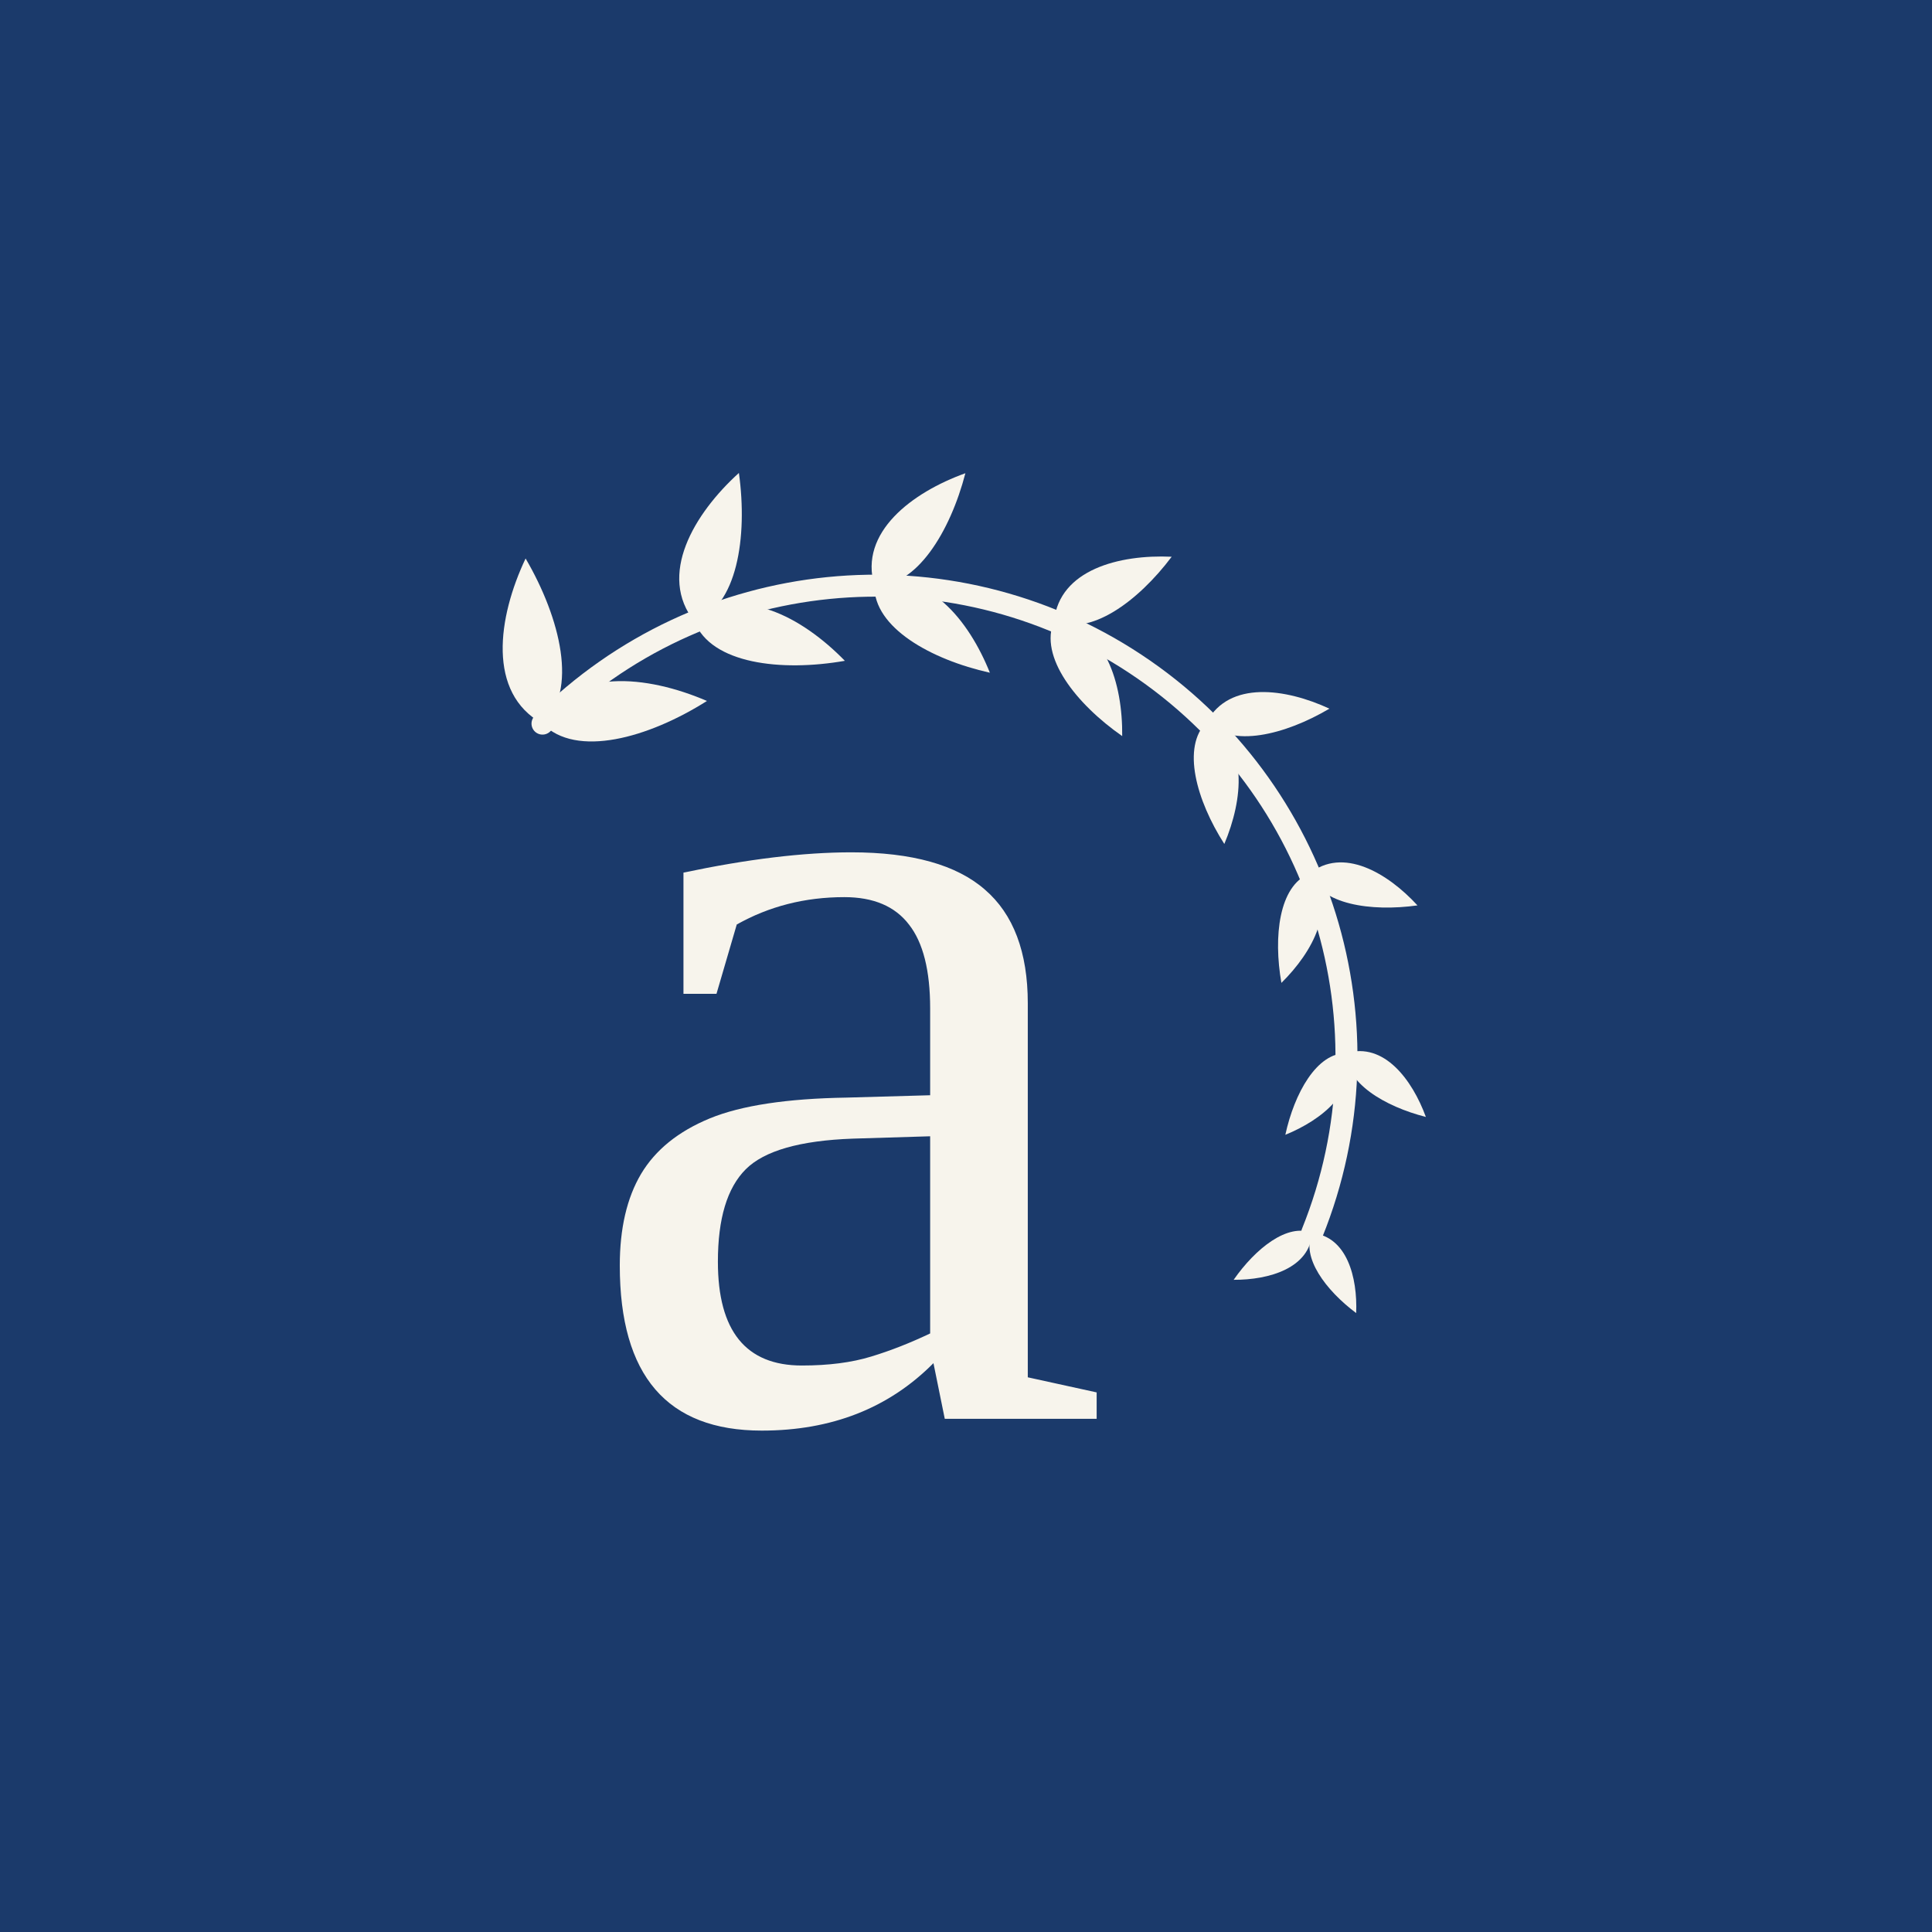
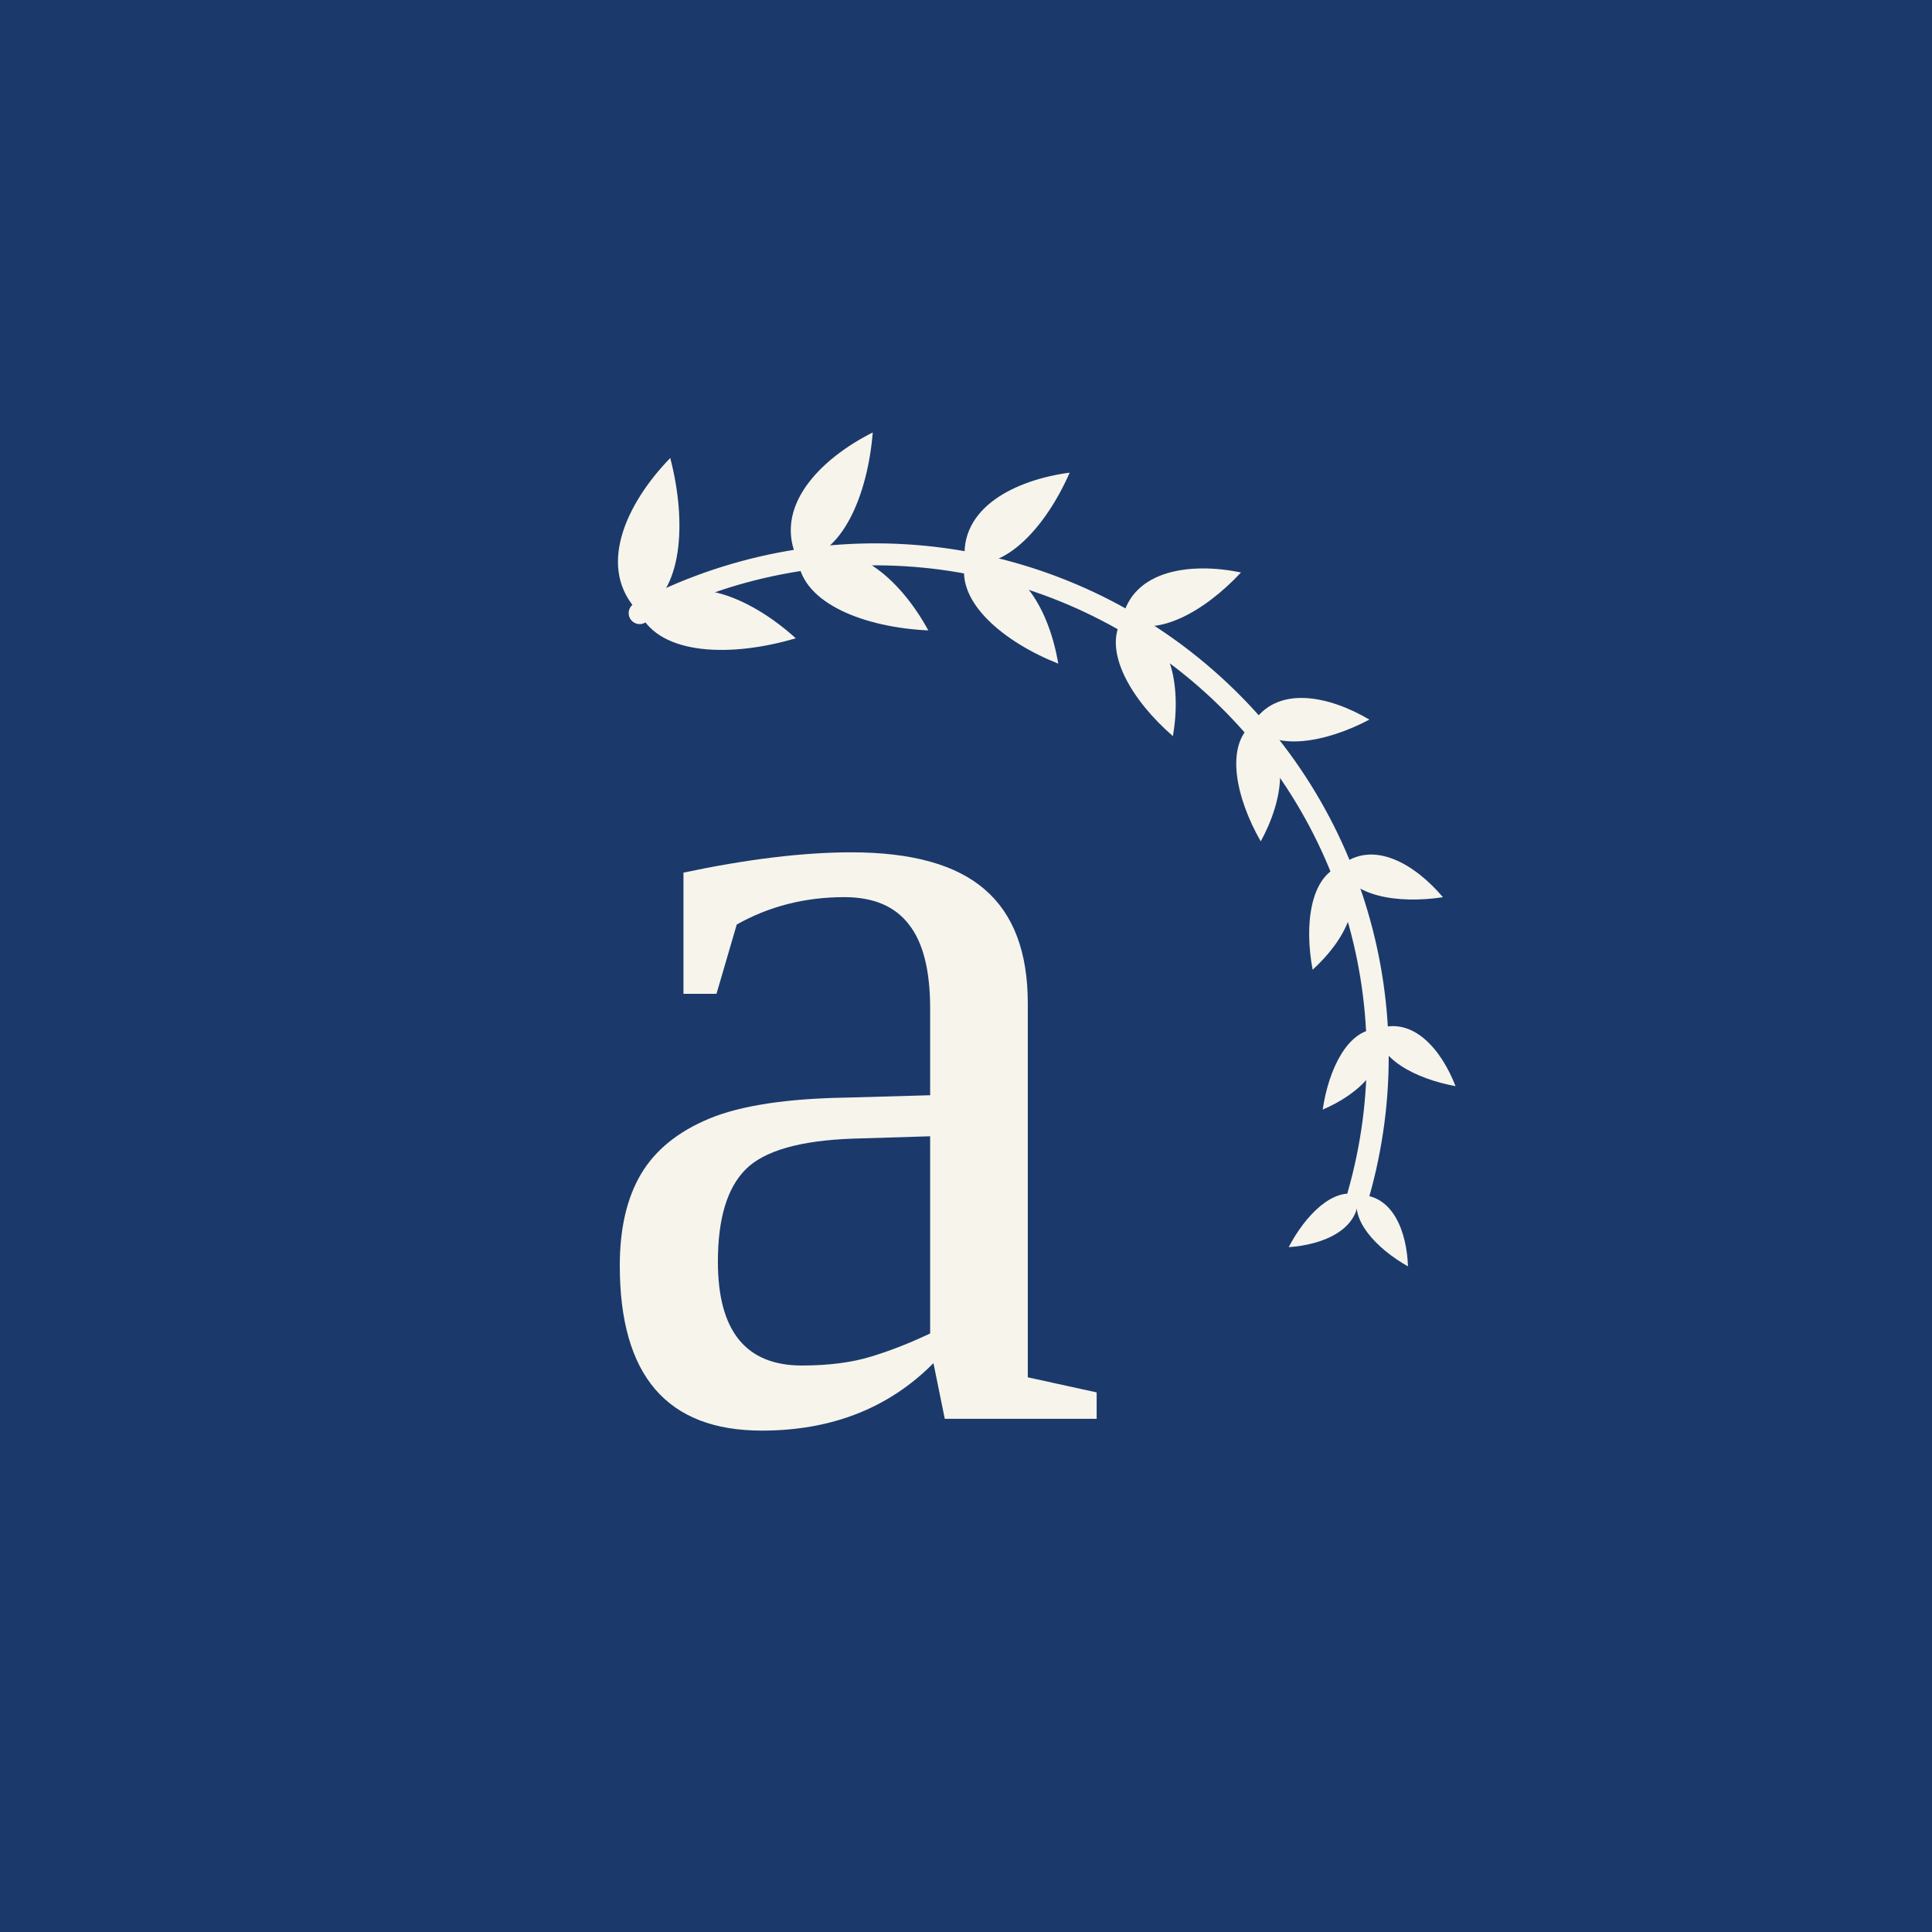
<svg xmlns="http://www.w3.org/2000/svg" viewBox="0 0 64 64" role="img" aria-label="Хор Голоса">
  <rect width="64" height="64" fill="#1b3a6b" />
  <text x="28" y="47" text-anchor="middle" font-family="Georgia, 'Times New Roman', 'PT Serif', serif" font-size="40" fill="#f7f4ec">а</text>
  <g transform="translate(29 35) scale(0.52)">
    <g fill="#f7f4ec">
-       <path d="M-21.21 -21.21A30 30 0 0 1 27.82 11.24" fill="none" stroke="#f7f4ec" stroke-width="1.4" stroke-linecap="round" />
-       <path d="M0 0C1.89 -3.58 6.72 -2.97 10.5 -1.26C6.72 1.04 2.1 2.24 0 0Z" transform="translate(-21.21 -21.21) rotate(-89)" />
-       <path d="M0 0C1.89 -3.58 6.72 -2.97 10.5 -1.26C6.72 1.04 2.1 2.24 0 0Z" transform="translate(-21.21 -21.21) rotate(-1)" />
-       <path d="M0 0C1.77 -3.35 6.29 -2.78 9.82 -1.18C6.29 0.97 1.96 2.1 0 0Z" transform="translate(-11.52 -27.7) rotate(-66.57)" />
-       <path d="M0 0C1.77 -3.35 6.29 -2.78 9.82 -1.18C6.29 0.97 1.96 2.1 0 0Z" transform="translate(-11.52 -27.7) rotate(21.43)" />
-       <path d="M0 0C1.65 -3.12 5.86 -2.59 9.15 -1.1C5.86 0.9 1.83 1.95 0 0Z" transform="translate(-0.07 -30) rotate(-44.14)" />
-       <path d="M0 0C1.65 -3.12 5.86 -2.59 9.15 -1.1C5.86 0.9 1.83 1.95 0 0Z" transform="translate(-0.07 -30) rotate(43.86)" />
-       <path d="M0 0C1.53 -2.89 5.42 -2.4 8.47 -1.02C5.42 0.84 1.7 1.81 0 0Z" transform="translate(11.38 -27.76) rotate(-21.71)" />
-       <path d="M0 0C1.53 -2.89 5.42 -2.4 8.47 -1.02C5.42 0.84 1.7 1.81 0 0Z" transform="translate(11.38 -27.76) rotate(66.29)" />
-       <path d="M0 0C1.4 -2.66 4.99 -2.2 7.8 -0.94C4.99 0.77 1.56 1.66 0 0Z" transform="translate(21.11 -21.32) rotate(0.71)" />
-       <path d="M0 0C1.4 -2.66 4.99 -2.2 7.8 -0.94C4.99 0.77 1.56 1.66 0 0Z" transform="translate(21.11 -21.32) rotate(88.71)" />
-       <path d="M0 0C1.28 -2.43 4.56 -2.01 7.13 -0.85C4.56 0.7 1.43 1.52 0 0Z" transform="translate(27.64 -11.65) rotate(23.14)" />
-       <path d="M0 0C1.28 -2.43 4.56 -2.01 7.13 -0.85C4.56 0.7 1.43 1.52 0 0Z" transform="translate(27.64 -11.65) rotate(111.14)" />
-       <path d="M0 0C1.16 -2.2 4.13 -1.82 6.45 -0.77C4.13 0.64 1.29 1.38 0 0Z" transform="translate(30 -0.22) rotate(45.57)" />
-       <path d="M0 0C1.16 -2.2 4.13 -1.82 6.45 -0.77C4.13 0.64 1.29 1.38 0 0Z" transform="translate(30 -0.22) rotate(133.57)" />
-       <path d="M0 0C1.04 -1.97 3.7 -1.63 5.78 -0.69C3.7 0.57 1.16 1.23 0 0Z" transform="translate(27.82 11.24) rotate(68)" />
-       <path d="M0 0C1.04 -1.97 3.7 -1.63 5.78 -0.69C3.7 0.57 1.16 1.23 0 0Z" transform="translate(27.82 11.24) rotate(156)" />
+       <path d="M-15.02 -28.25A32 32 0 0 1 30.76 8.82" fill="none" stroke="#f7f4ec" stroke-width="1.4" stroke-linecap="round" />
+       <path d="M0 0C1.8 -3.58 6.4 -2.97 10 -1.2C6.4 1.1 2 2.24 0 0Z" transform="translate(-15.02 -28.25) rotate(-72)" />
+       <path d="M0 0C1.8 -3.58 6.4 -2.97 10 -1.2C6.4 1.1 2 2.24 0 0Z" transform="translate(-15.02 -28.25) rotate(16)" />
+       <path d="M0 0C1.68 -3.35 5.99 -2.78 9.36 -1.12C5.99 1.03 1.87 2.1 0 0Z" transform="translate(-4.93 -31.62) rotate(-52.86)" />
+       <path d="M0 0C1.68 -3.35 5.99 -2.78 9.36 -1.12C5.99 1.03 1.87 2.1 0 0Z" transform="translate(-4.93 -31.62) rotate(35.14)" />
+       <path d="M0 0C1.57 -3.12 5.58 -2.59 8.71 -1.05C5.58 0.96 1.74 1.95 0 0Z" transform="translate(5.71 -31.49) rotate(-33.71)" />
+       <path d="M0 0C1.57 -3.12 5.58 -2.59 8.71 -1.05C5.58 0.96 1.74 1.95 0 0Z" transform="translate(5.71 -31.49) rotate(54.29)" />
+       <path d="M0 0C1.45 -2.89 5.17 -2.4 8.07 -0.97C5.17 0.88 1.61 1.81 0 0Z" transform="translate(15.72 -27.87) rotate(-14.57)" />
+       <path d="M0 0C1.45 -2.89 5.17 -2.4 8.07 -0.97C5.17 0.88 1.61 1.81 0 0Z" transform="translate(15.72 -27.87) rotate(73.43)" />
+       <path d="M0 0C1.34 -2.66 4.75 -2.2 7.43 -0.89C4.75 0.81 1.49 1.66 0 0Z" transform="translate(23.99 -21.17) rotate(4.57)" />
+       <path d="M0 0C1.34 -2.66 4.75 -2.2 7.43 -0.89C4.75 0.81 1.49 1.66 0 0Z" transform="translate(23.99 -21.17) rotate(92.57)" />
+       <path d="M0 0C1.22 -2.43 4.34 -2.01 6.79 -0.81C4.34 0.74 1.36 1.52 0 0Z" transform="translate(29.61 -12.14) rotate(23.71)" />
+       <path d="M0 0C1.22 -2.43 4.34 -2.01 6.79 -0.81C4.34 0.74 1.36 1.52 0 0Z" transform="translate(29.61 -12.14) rotate(111.71)" />
+       <path d="M0 0C1.11 -2.2 3.93 -1.82 6.14 -0.74C3.93 0.67 1.23 1.38 0 0Z" transform="translate(31.95 -1.75) rotate(42.86)" />
+       <path d="M0 0C1.11 -2.2 3.93 -1.82 6.14 -0.74C3.93 0.67 1.23 1.38 0 0Z" transform="translate(31.95 -1.75) rotate(130.86)" />
+       <path d="M0 0C0.99 -1.97 3.52 -1.63 5.5 -0.66C3.52 0.6 1.1 1.23 0 0Z" transform="translate(30.76 8.82) rotate(62)" />
+       <path d="M0 0C0.99 -1.97 3.52 -1.63 5.5 -0.66C3.52 0.6 1.1 1.23 0 0Z" transform="translate(30.76 8.82) rotate(150)" />
    </g>
  </g>
</svg>
